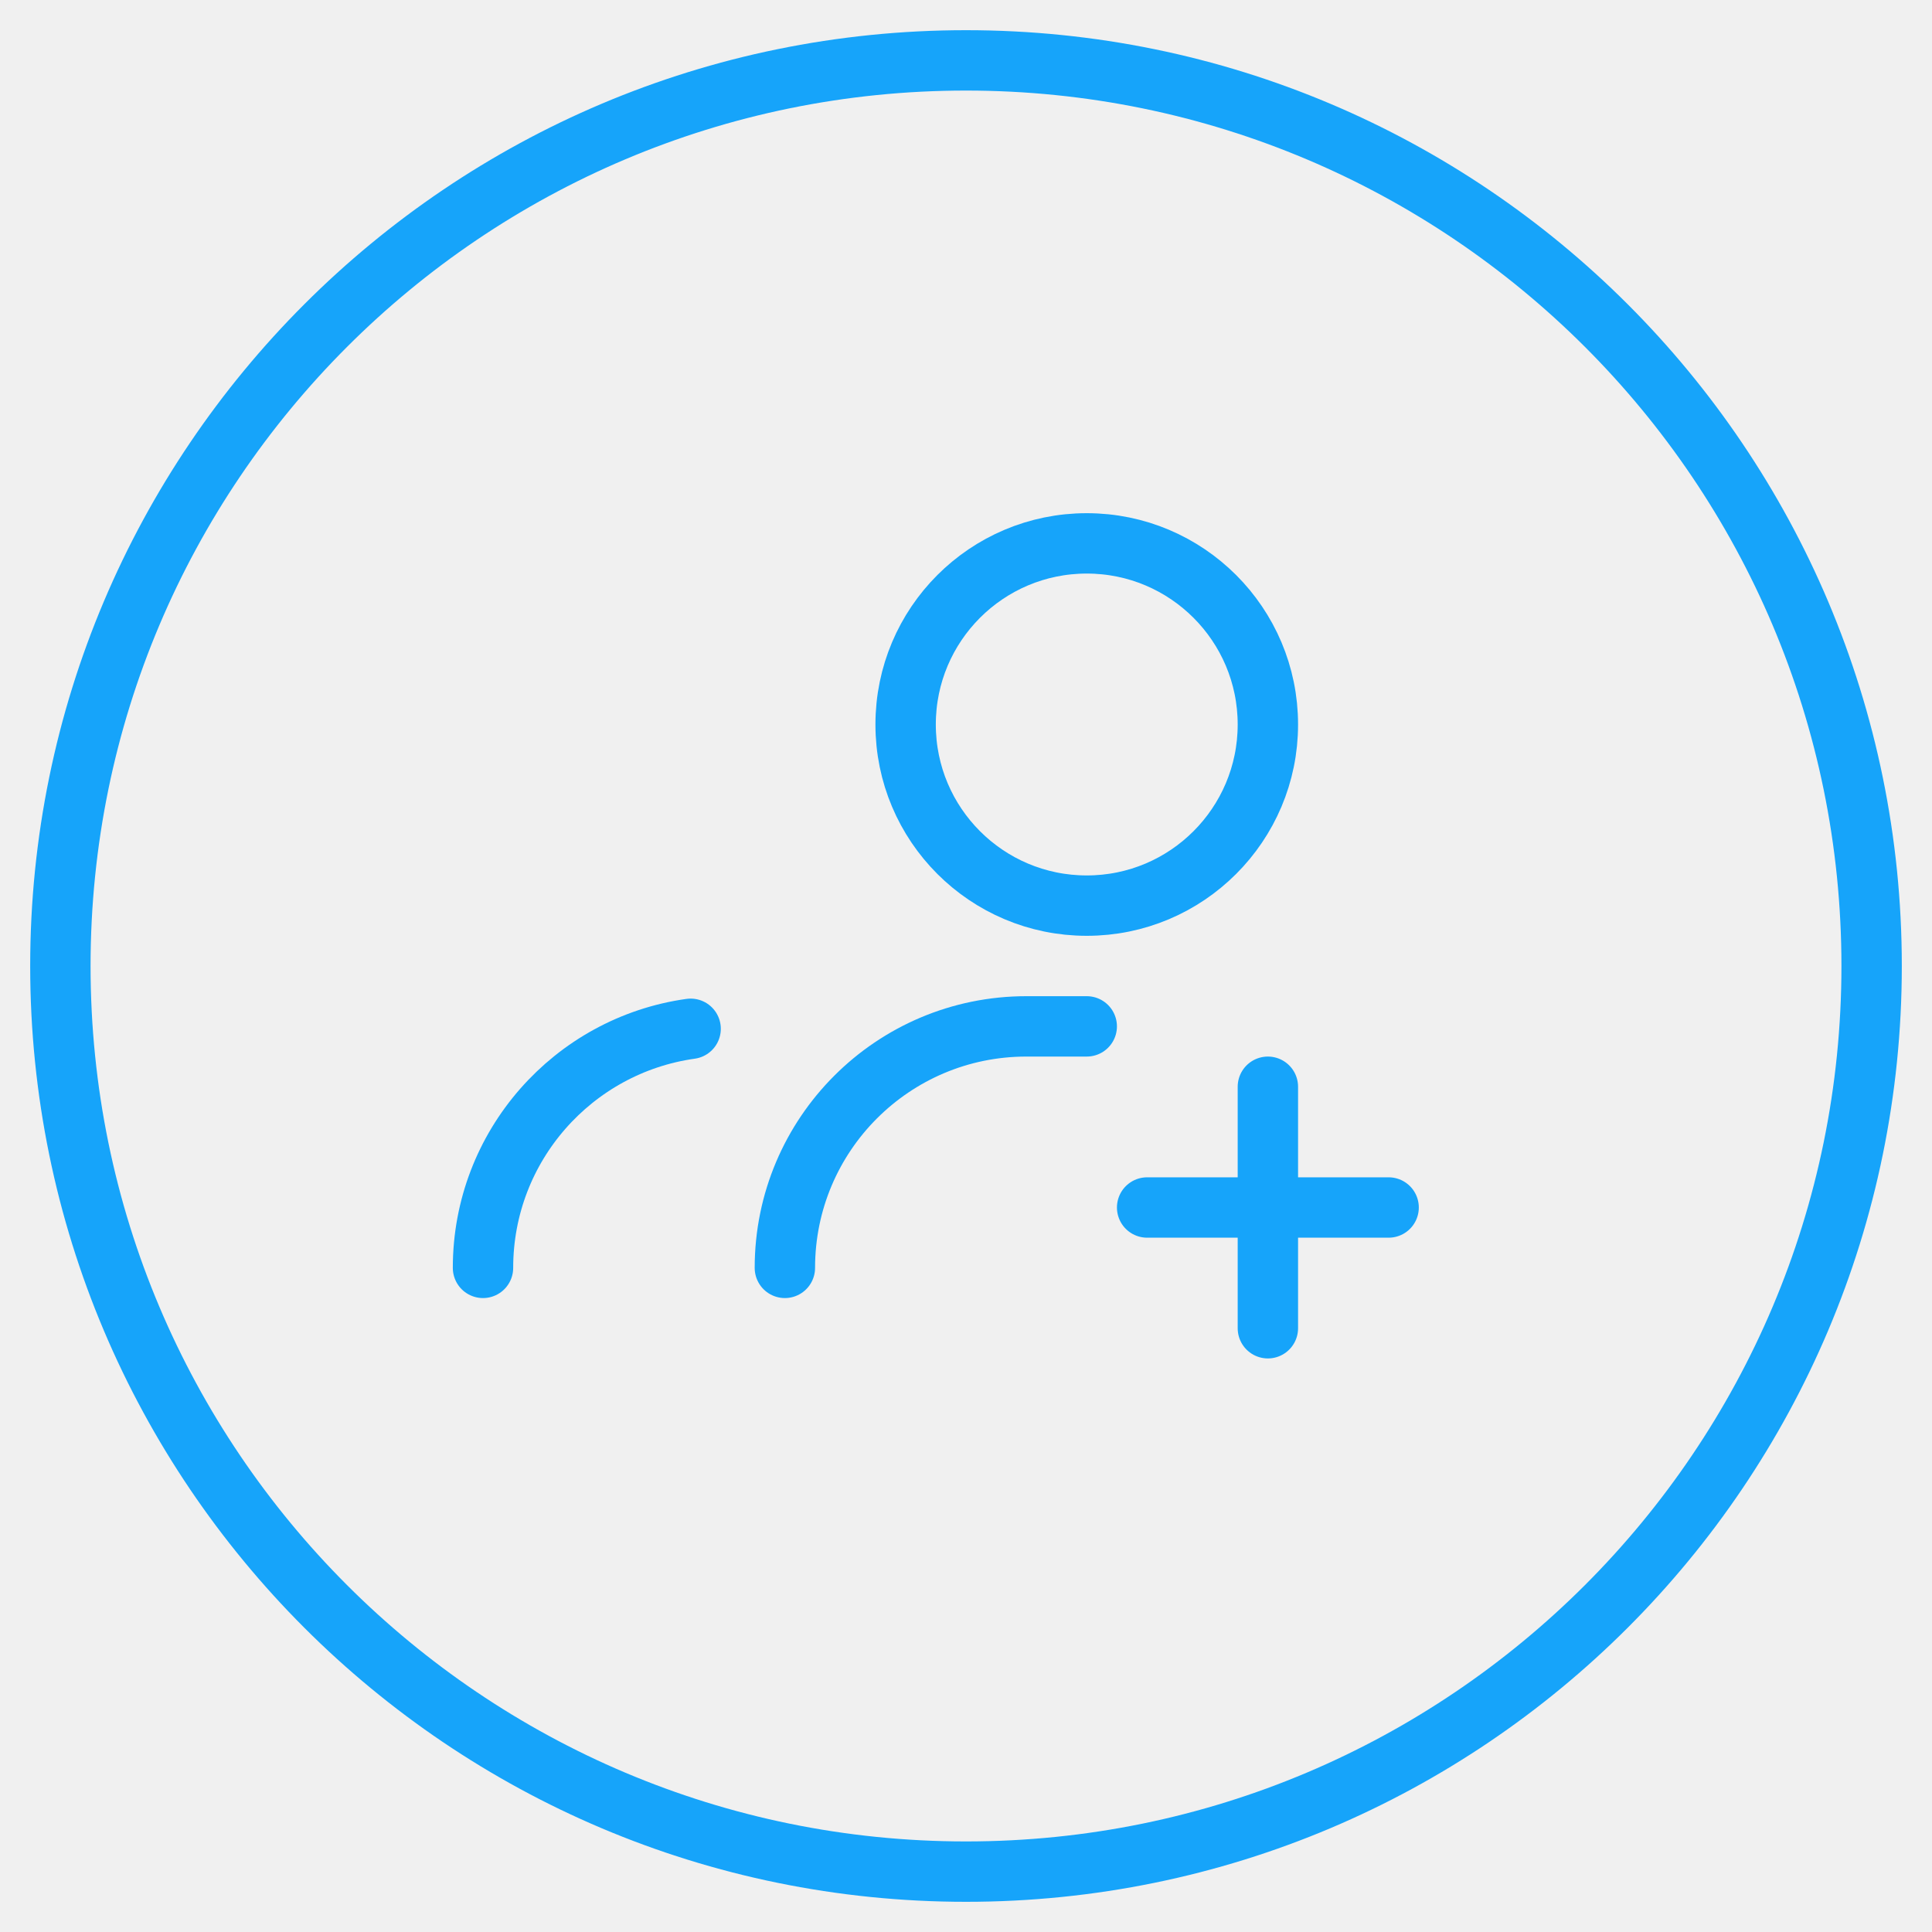
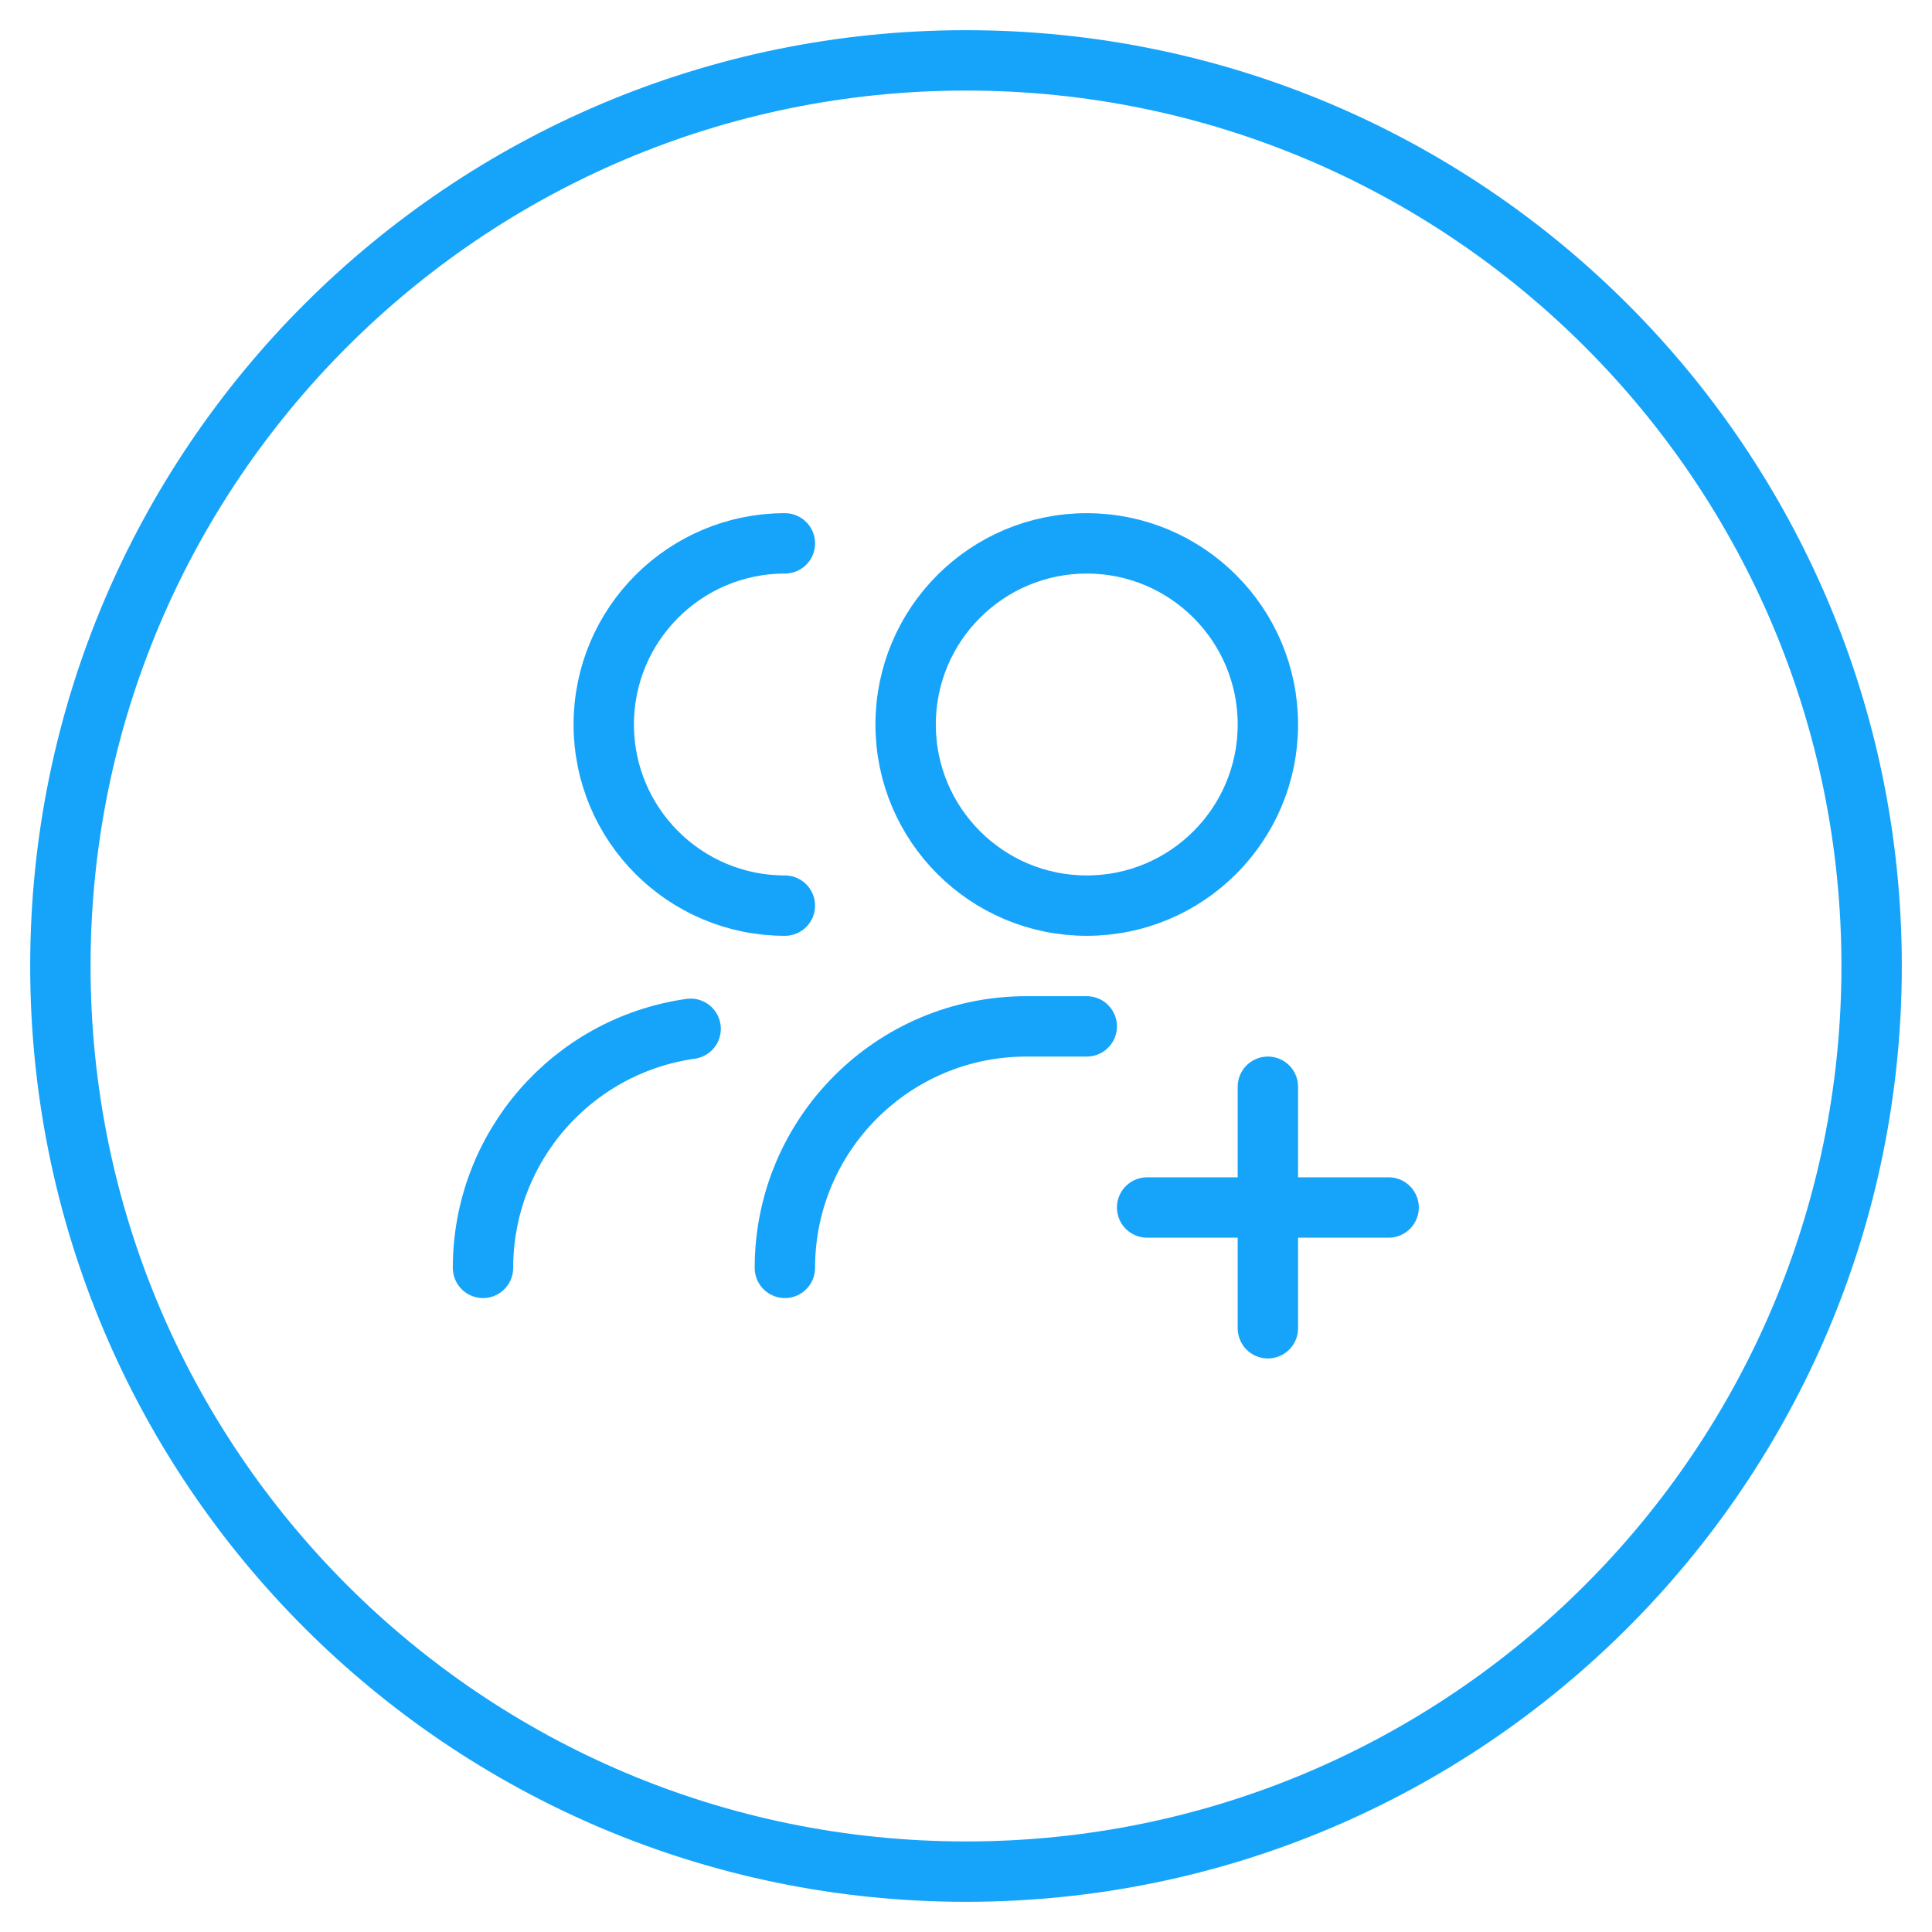
<svg xmlns="http://www.w3.org/2000/svg" width="32" height="32" viewBox="0 0 32 32">
-   <g fill="none" fill-rule="evenodd" stroke="#16A4FA" stroke-linejoin="round">
-     <circle cx="16" cy="16" r="15" />
-     <path stroke-linecap="round" d="M8 21c0-2.019 1.495-3.688 3.439-3.96" />
-     <circle cx="18" cy="12" r="3" stroke-linecap="round" />
-     <path stroke-linecap="round" d="M13 21c0-2.21 1.79-4 4-4h1M21 18L21 22M19 20L23 20" />
+   <g fill="none" fill-rule="evenodd">
+     <path fill="#FFF" d="M-216-2300h1280V852H-216z" />
+     <g stroke="#16A4FA" stroke-linejoin="round">
+       <circle cx="16" cy="16" r="15" />
+       <path d="M8 21a4 4 0 0 1 3.439-3.96" stroke-linecap="round" />
+       <circle stroke-linecap="round" cx="18" cy="12" r="3" />
+       <path d="M13 21a4 4 0 0 1 4-4h1M21 18v4M19 20h4M13 9a3 3 0 0 0 0 6" stroke-linecap="round" />
+     </g>
  </g>
</svg>
